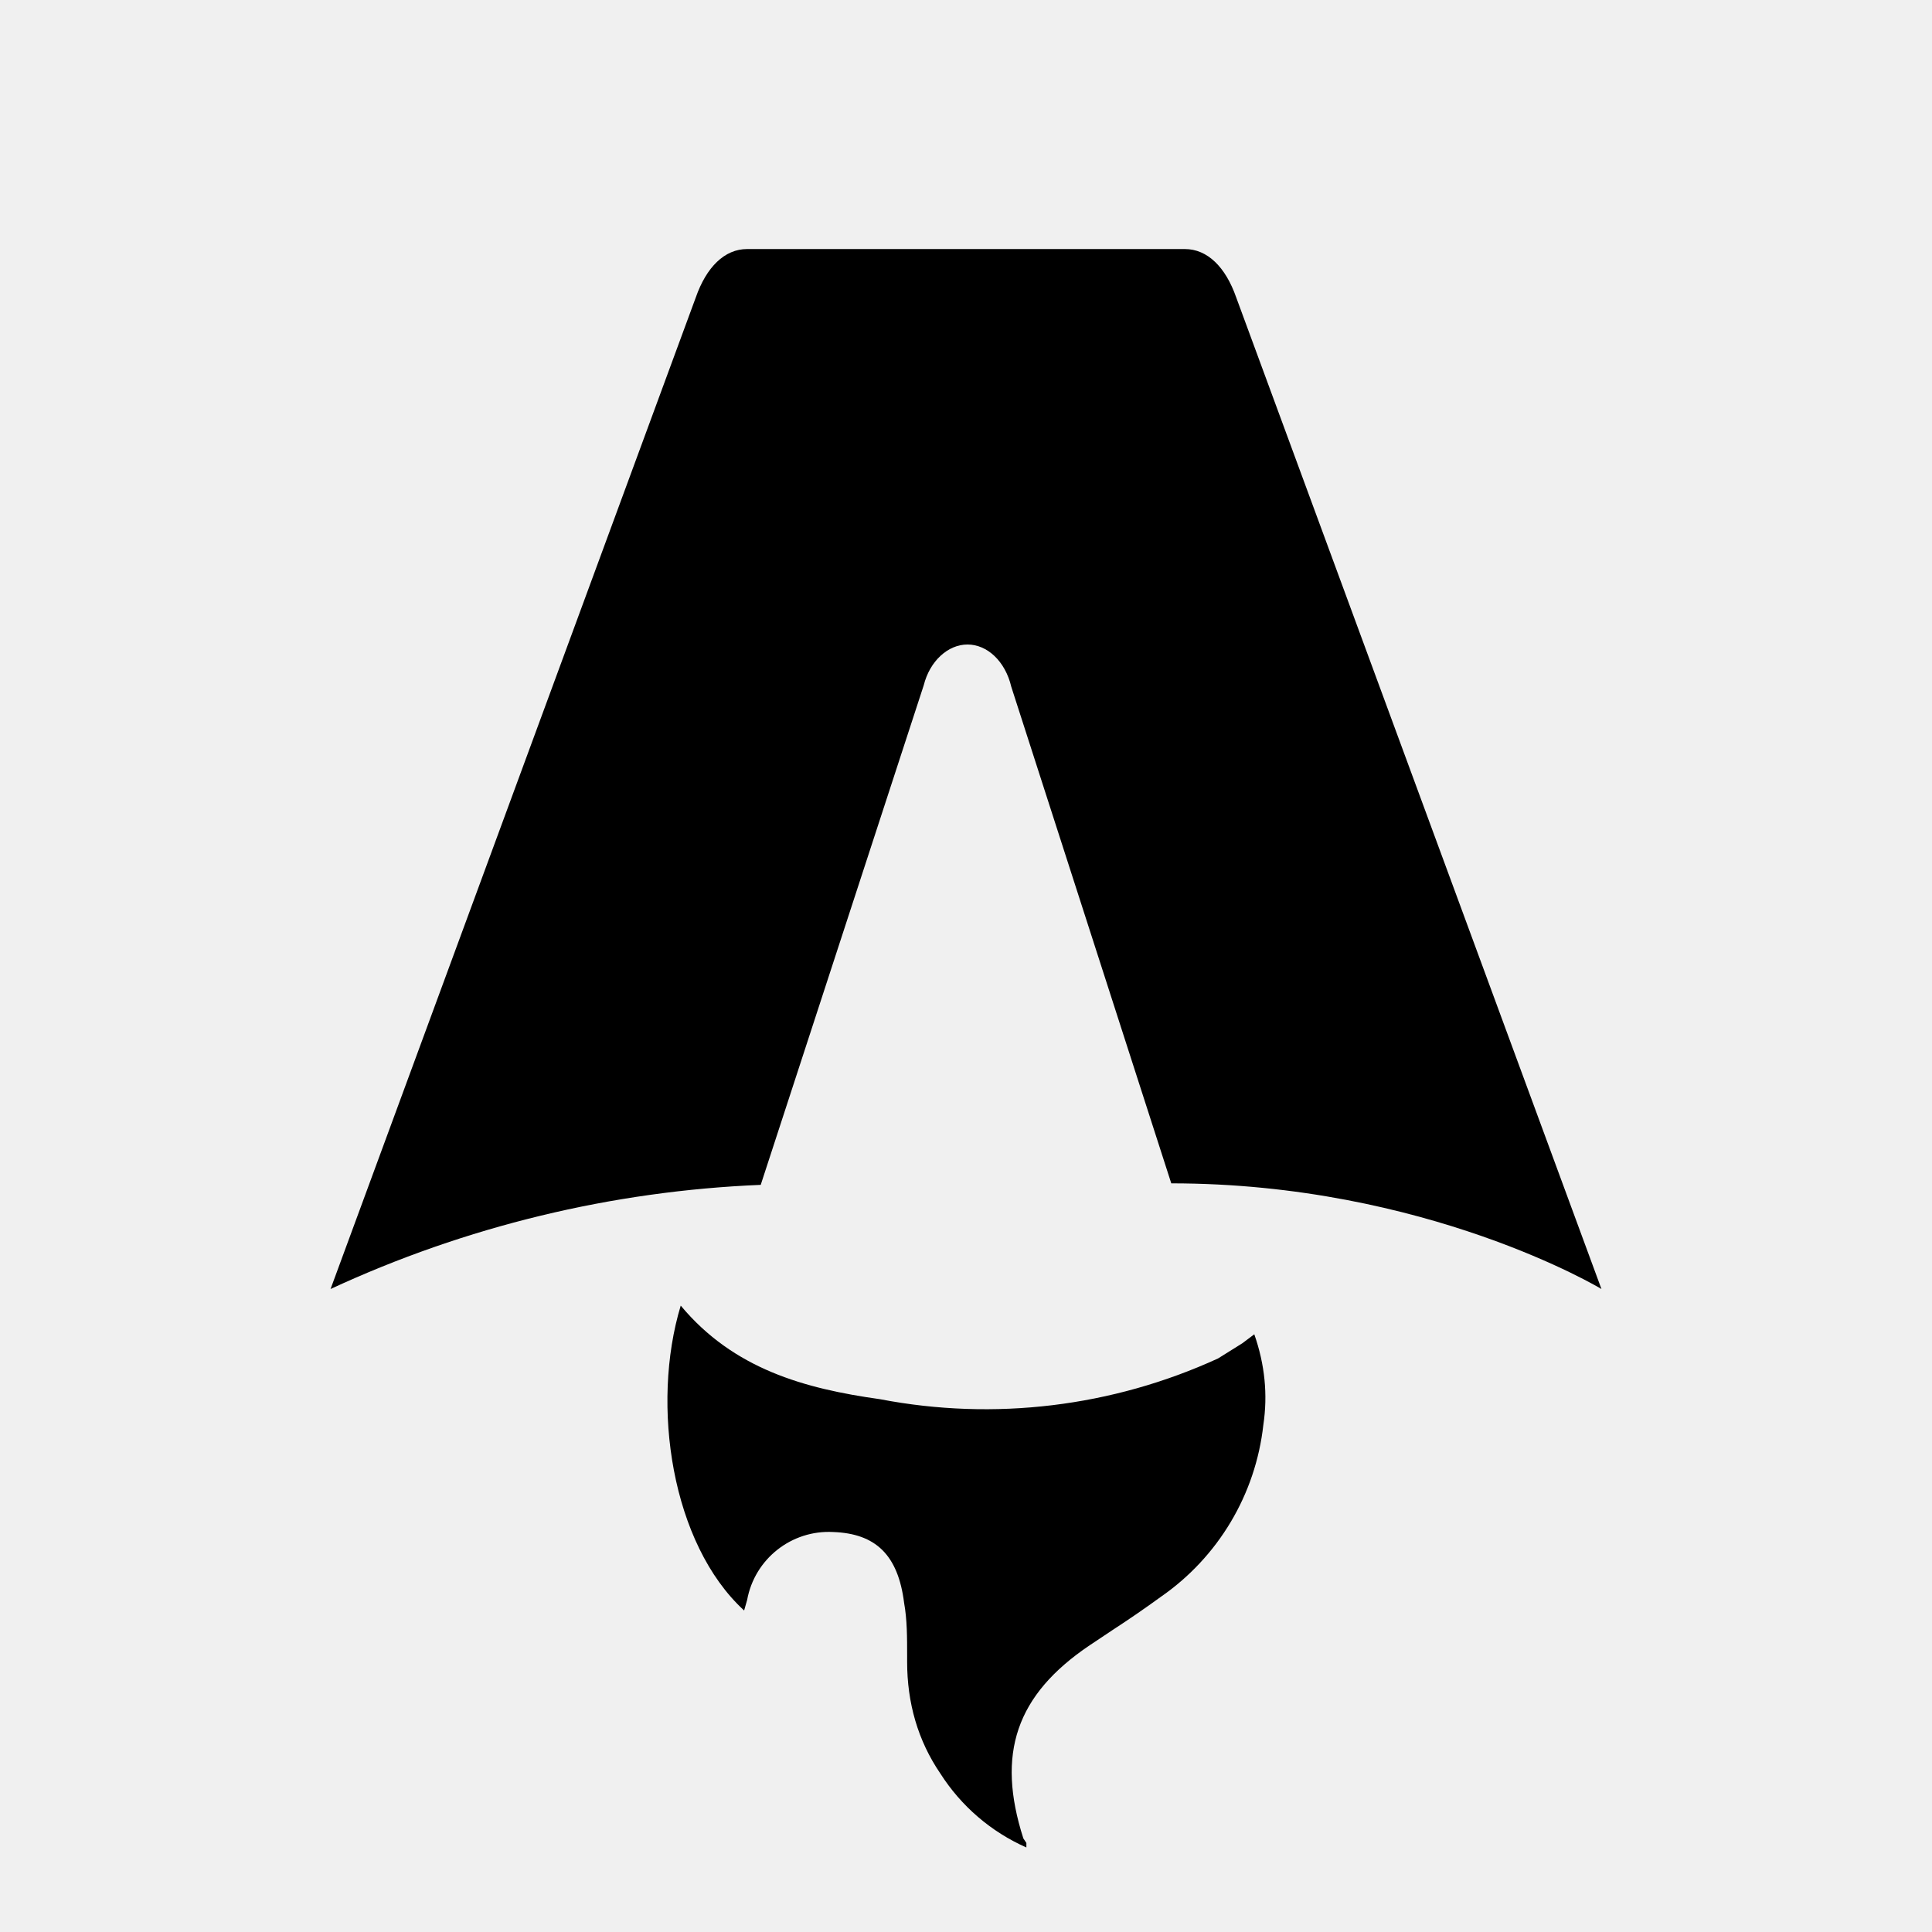
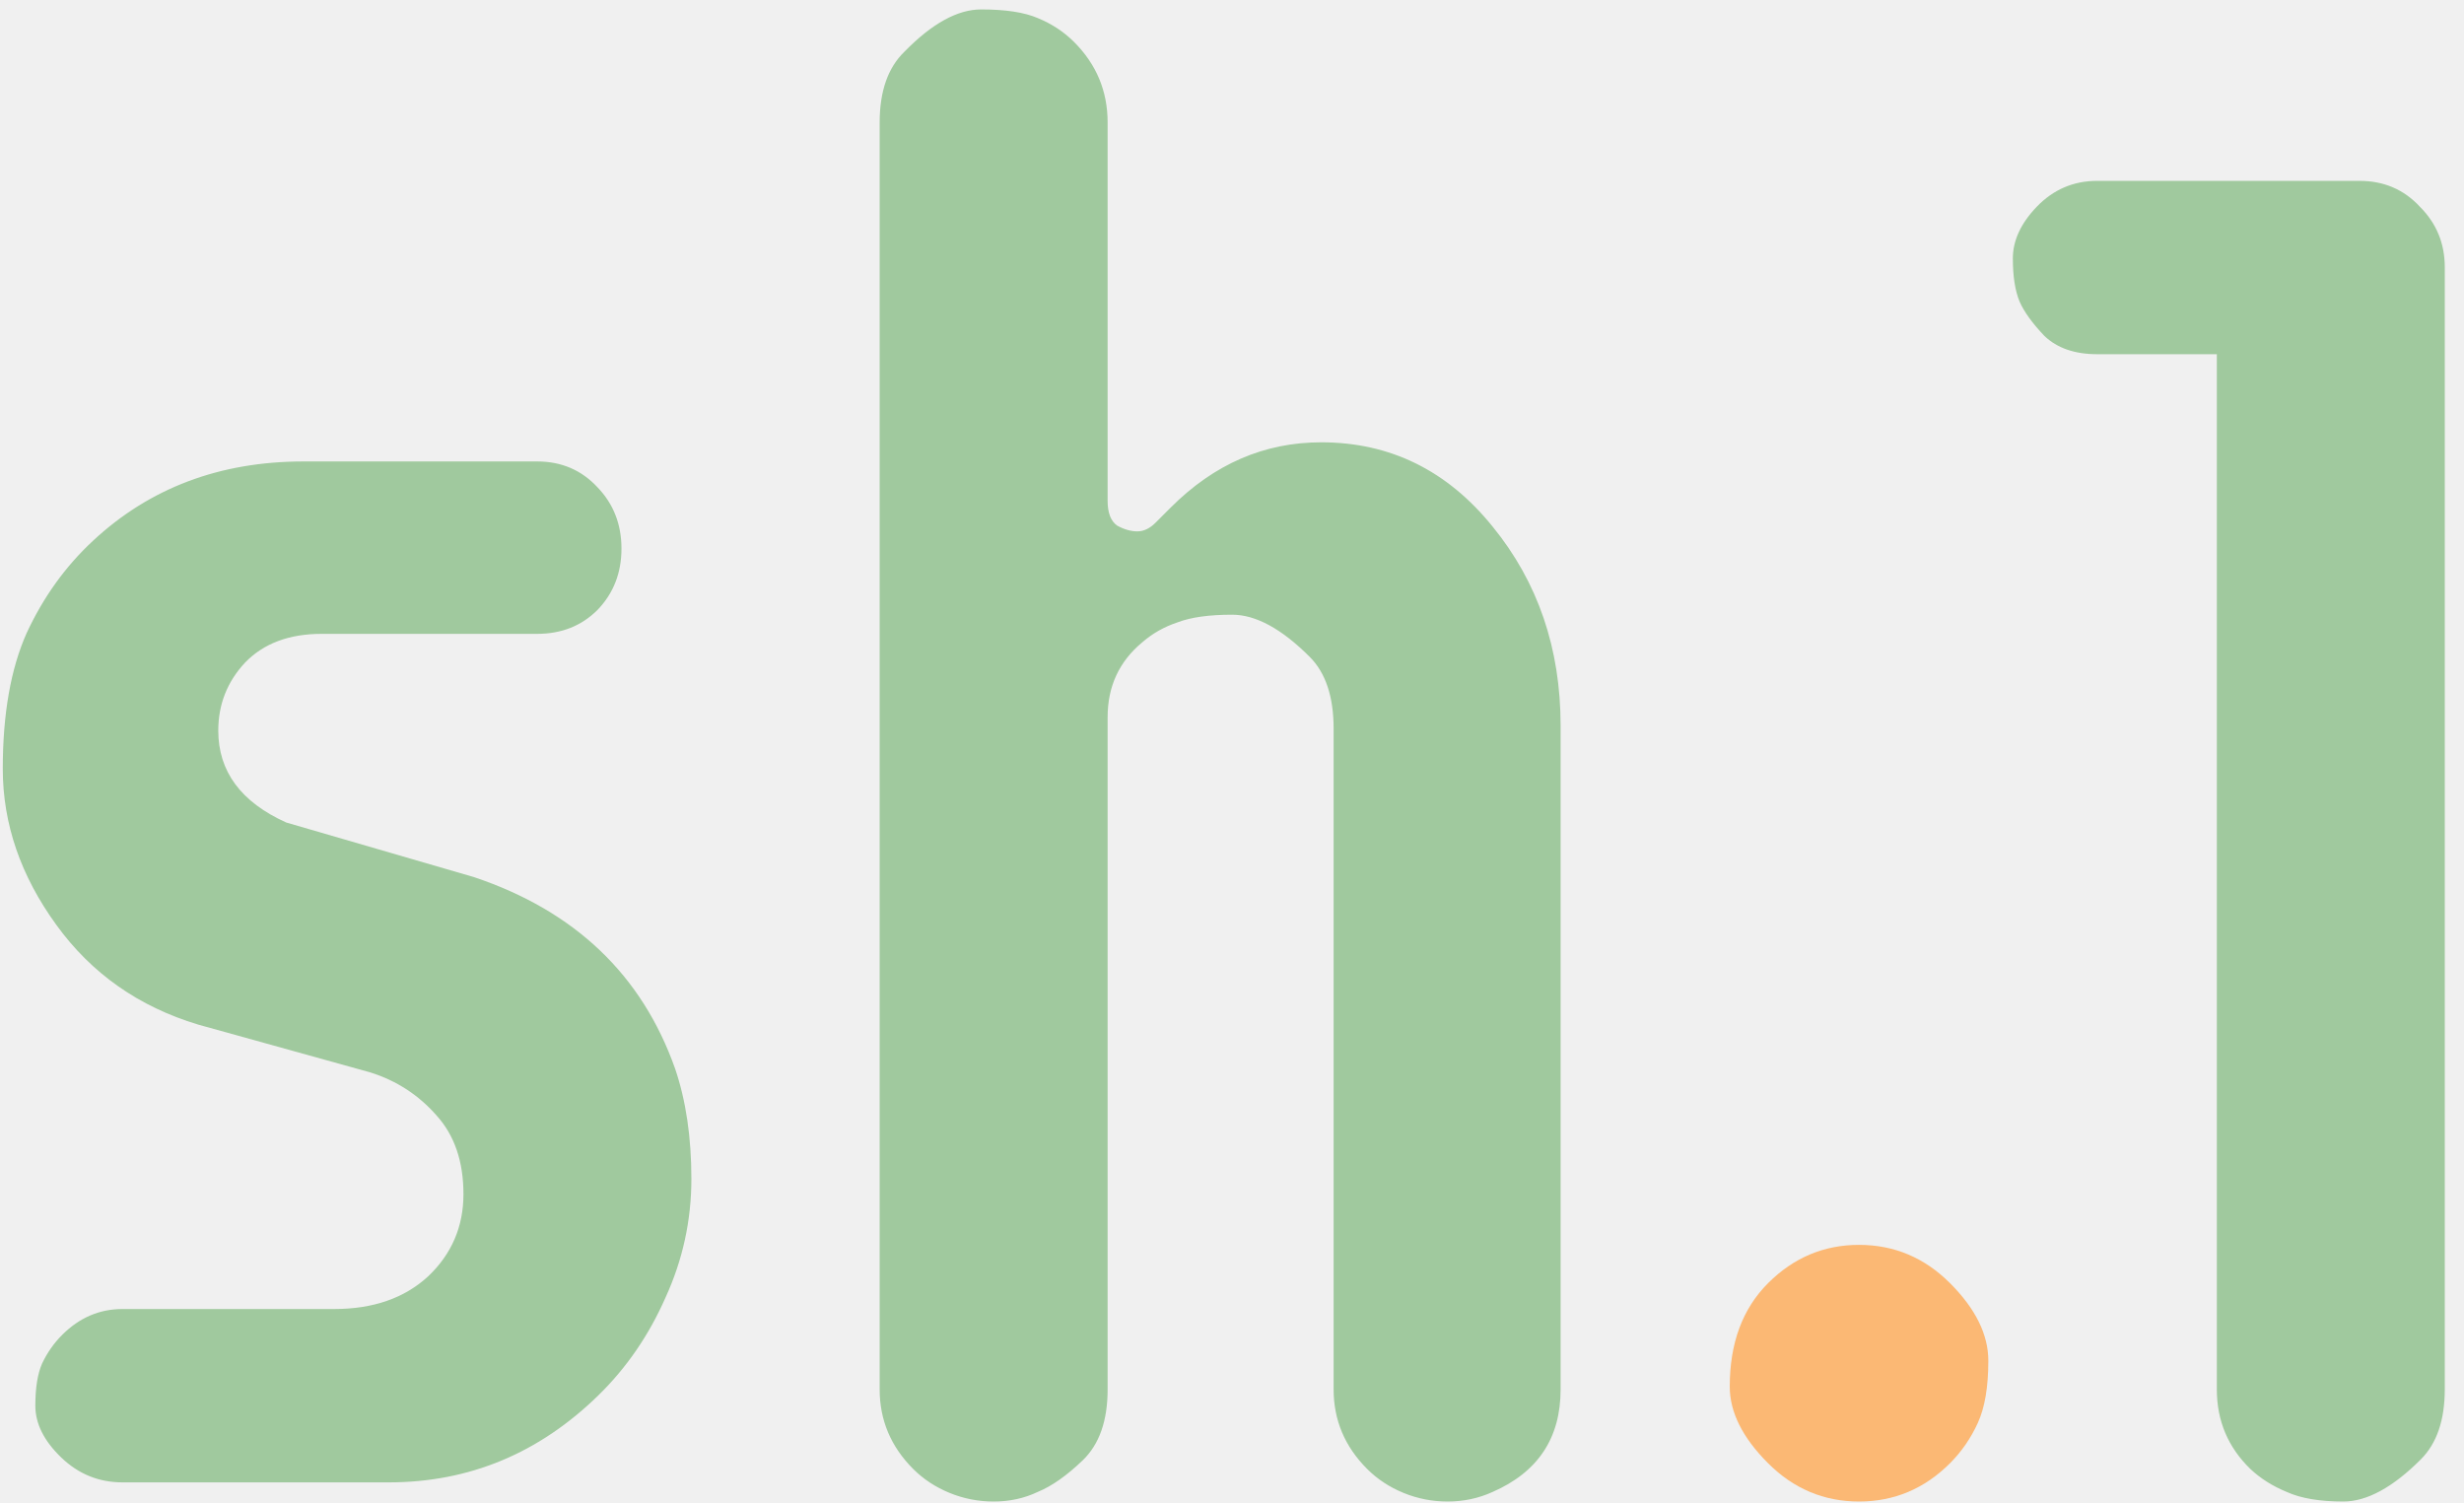
- <svg xmlns="http://www.w3.org/2000/svg" fill="none" viewBox="0 0 128 128">
-   <path d="M50.4 78.5a75.1 75.1 0 0 0-28.5 6.9l24.2-65.7c.7-2 1.9-3.2 3.4-3.2h29c1.5 0 2.7 1.2 3.4 3.2l24.2 65.7s-11.6-7-28.5-7L67 45.5c-.4-1.7-1.6-2.8-2.9-2.8-1.3 0-2.5 1.1-2.9 2.7L50.4 78.5Zm-1.1 28.2Zm-4.2-20.2c-2 6.6-.6 15.8 4.2 20.2a17.5 17.5 0 0 1 .2-.7 5.5 5.5 0 0 1 5.7-4.5c2.8.1 4.3 1.5 4.7 4.7.2 1.1.2 2.3.2 3.5v.4c0 2.7.7 5.2 2.2 7.4a13 13 0 0 0 5.7 4.9v-.3l-.2-.3c-1.8-5.6-.5-9.5 4.4-12.8l1.5-1a73 73 0 0 0 3.2-2.2 16 16 0 0 0 6.8-11.4c.3-2 .1-4-.6-6l-.8.6-1.6 1a37 37 0 0 1-22.4 2.7c-5-.7-9.7-2-13.2-6.2Z" />
-   <style>
-         path { fill: #000; }
-         @media (prefers-color-scheme: dark) {
-             path { fill: #FFF; }
-         }
-     </style>
+ <svg xmlns="http://www.w3.org/2000/svg" width="123" height="75" viewBox="0 0 123 75" fill="none">
+   <path d="M6.115 74C4.936 74 3.916 73.586 3.055 72.757C2.195 71.928 1.764 71.068 1.764 70.175C1.764 69.283 1.876 68.582 2.099 68.072C2.354 67.53 2.689 67.052 3.103 66.638C3.964 65.777 4.967 65.347 6.115 65.347H16.68C18.625 65.347 20.186 64.805 21.366 63.721C22.545 62.606 23.135 61.235 23.135 59.61C23.135 57.984 22.688 56.678 21.796 55.689C20.904 54.669 19.804 53.952 18.497 53.538L9.892 51.148C6.928 50.255 4.569 48.598 2.816 46.176C1.031 43.721 0.139 41.124 0.139 38.383C0.139 35.642 0.537 33.379 1.334 31.594C2.163 29.809 3.262 28.279 4.633 27.004C7.469 24.359 10.975 23.036 15.151 23.036H26.816C28.027 23.036 29.031 23.467 29.828 24.327C30.625 25.156 31.023 26.176 31.023 27.387C31.023 28.598 30.625 29.618 29.828 30.447C29.031 31.243 28.027 31.642 26.816 31.642H16.059C14.434 31.642 13.159 32.12 12.234 33.076C11.342 34.032 10.896 35.164 10.896 36.471C10.896 38.51 12.027 40.04 14.29 41.06L23.66 43.785C28.696 45.474 32.043 48.662 33.7 53.347C34.242 54.94 34.513 56.773 34.513 58.845C34.513 60.916 34.083 62.892 33.222 64.773C32.394 66.653 31.278 68.279 29.876 69.649C26.912 72.55 23.422 74 19.406 74H6.115ZM54.047 72.9C53.251 73.665 52.502 74.191 51.8 74.478C51.131 74.797 50.398 74.956 49.601 74.956C48.836 74.956 48.103 74.813 47.402 74.526C46.701 74.239 46.095 73.841 45.585 73.331C44.47 72.215 43.912 70.892 43.912 69.363V6.112C43.912 4.55 44.327 3.371 45.155 2.574C46.526 1.172 47.8 0.471 48.98 0.471C50.191 0.471 51.131 0.614 51.8 0.901C52.502 1.188 53.107 1.586 53.617 2.096C54.733 3.212 55.291 4.55 55.291 6.112V24.997C55.291 25.602 55.45 26.016 55.769 26.239C56.119 26.431 56.454 26.526 56.773 26.526C57.091 26.526 57.394 26.383 57.681 26.096L58.446 25.331C60.613 23.164 63.115 22.08 65.952 22.08C69.394 22.08 72.246 23.483 74.509 26.287C76.772 29.06 77.904 32.375 77.904 36.231V69.363C77.904 71.785 76.772 73.49 74.509 74.478C73.808 74.797 73.059 74.956 72.263 74.956C71.498 74.956 70.764 74.813 70.063 74.526C69.362 74.239 68.757 73.841 68.247 73.331C67.131 72.215 66.573 70.892 66.573 69.363V36.375C66.573 34.781 66.175 33.586 65.378 32.789C63.976 31.387 62.685 30.686 61.506 30.686C60.358 30.686 59.45 30.813 58.781 31.068C58.111 31.291 57.522 31.626 57.012 32.072C55.864 33.028 55.291 34.271 55.291 35.801V69.363C55.291 70.924 54.876 72.104 54.047 72.9ZM102.057 16.773C101.451 16.136 101.037 15.562 100.814 15.052C100.59 14.511 100.479 13.793 100.479 12.901C100.479 12.009 100.877 11.148 101.674 10.319C102.503 9.459 103.507 9.029 104.686 9.029H117.786C118.997 9.029 120.001 9.459 120.797 10.319C121.626 11.148 122.04 12.152 122.04 13.331V69.363C122.04 70.892 121.642 72.056 120.845 72.853C119.443 74.255 118.152 74.956 116.973 74.956C115.794 74.956 114.853 74.797 114.152 74.478C113.451 74.191 112.845 73.809 112.335 73.331C111.22 72.247 110.662 70.924 110.662 69.363V17.682H104.686C103.571 17.682 102.694 17.379 102.057 16.773Z" fill="#A0C99E" />
+   <path d="M92.801 62.144C94.554 62.144 96.068 62.781 97.343 64.056C98.618 65.331 99.255 66.622 99.255 67.928C99.255 69.235 99.08 70.271 98.729 71.036C98.379 71.801 97.916 72.47 97.343 73.044C96.068 74.319 94.554 74.956 92.801 74.956C91.048 74.956 89.534 74.319 88.259 73.044C86.984 71.769 86.347 70.494 86.347 69.219C86.347 67.052 86.984 65.331 88.259 64.056C89.534 62.781 91.048 62.144 92.801 62.144Z" fill="#FBB874" />
</svg>
